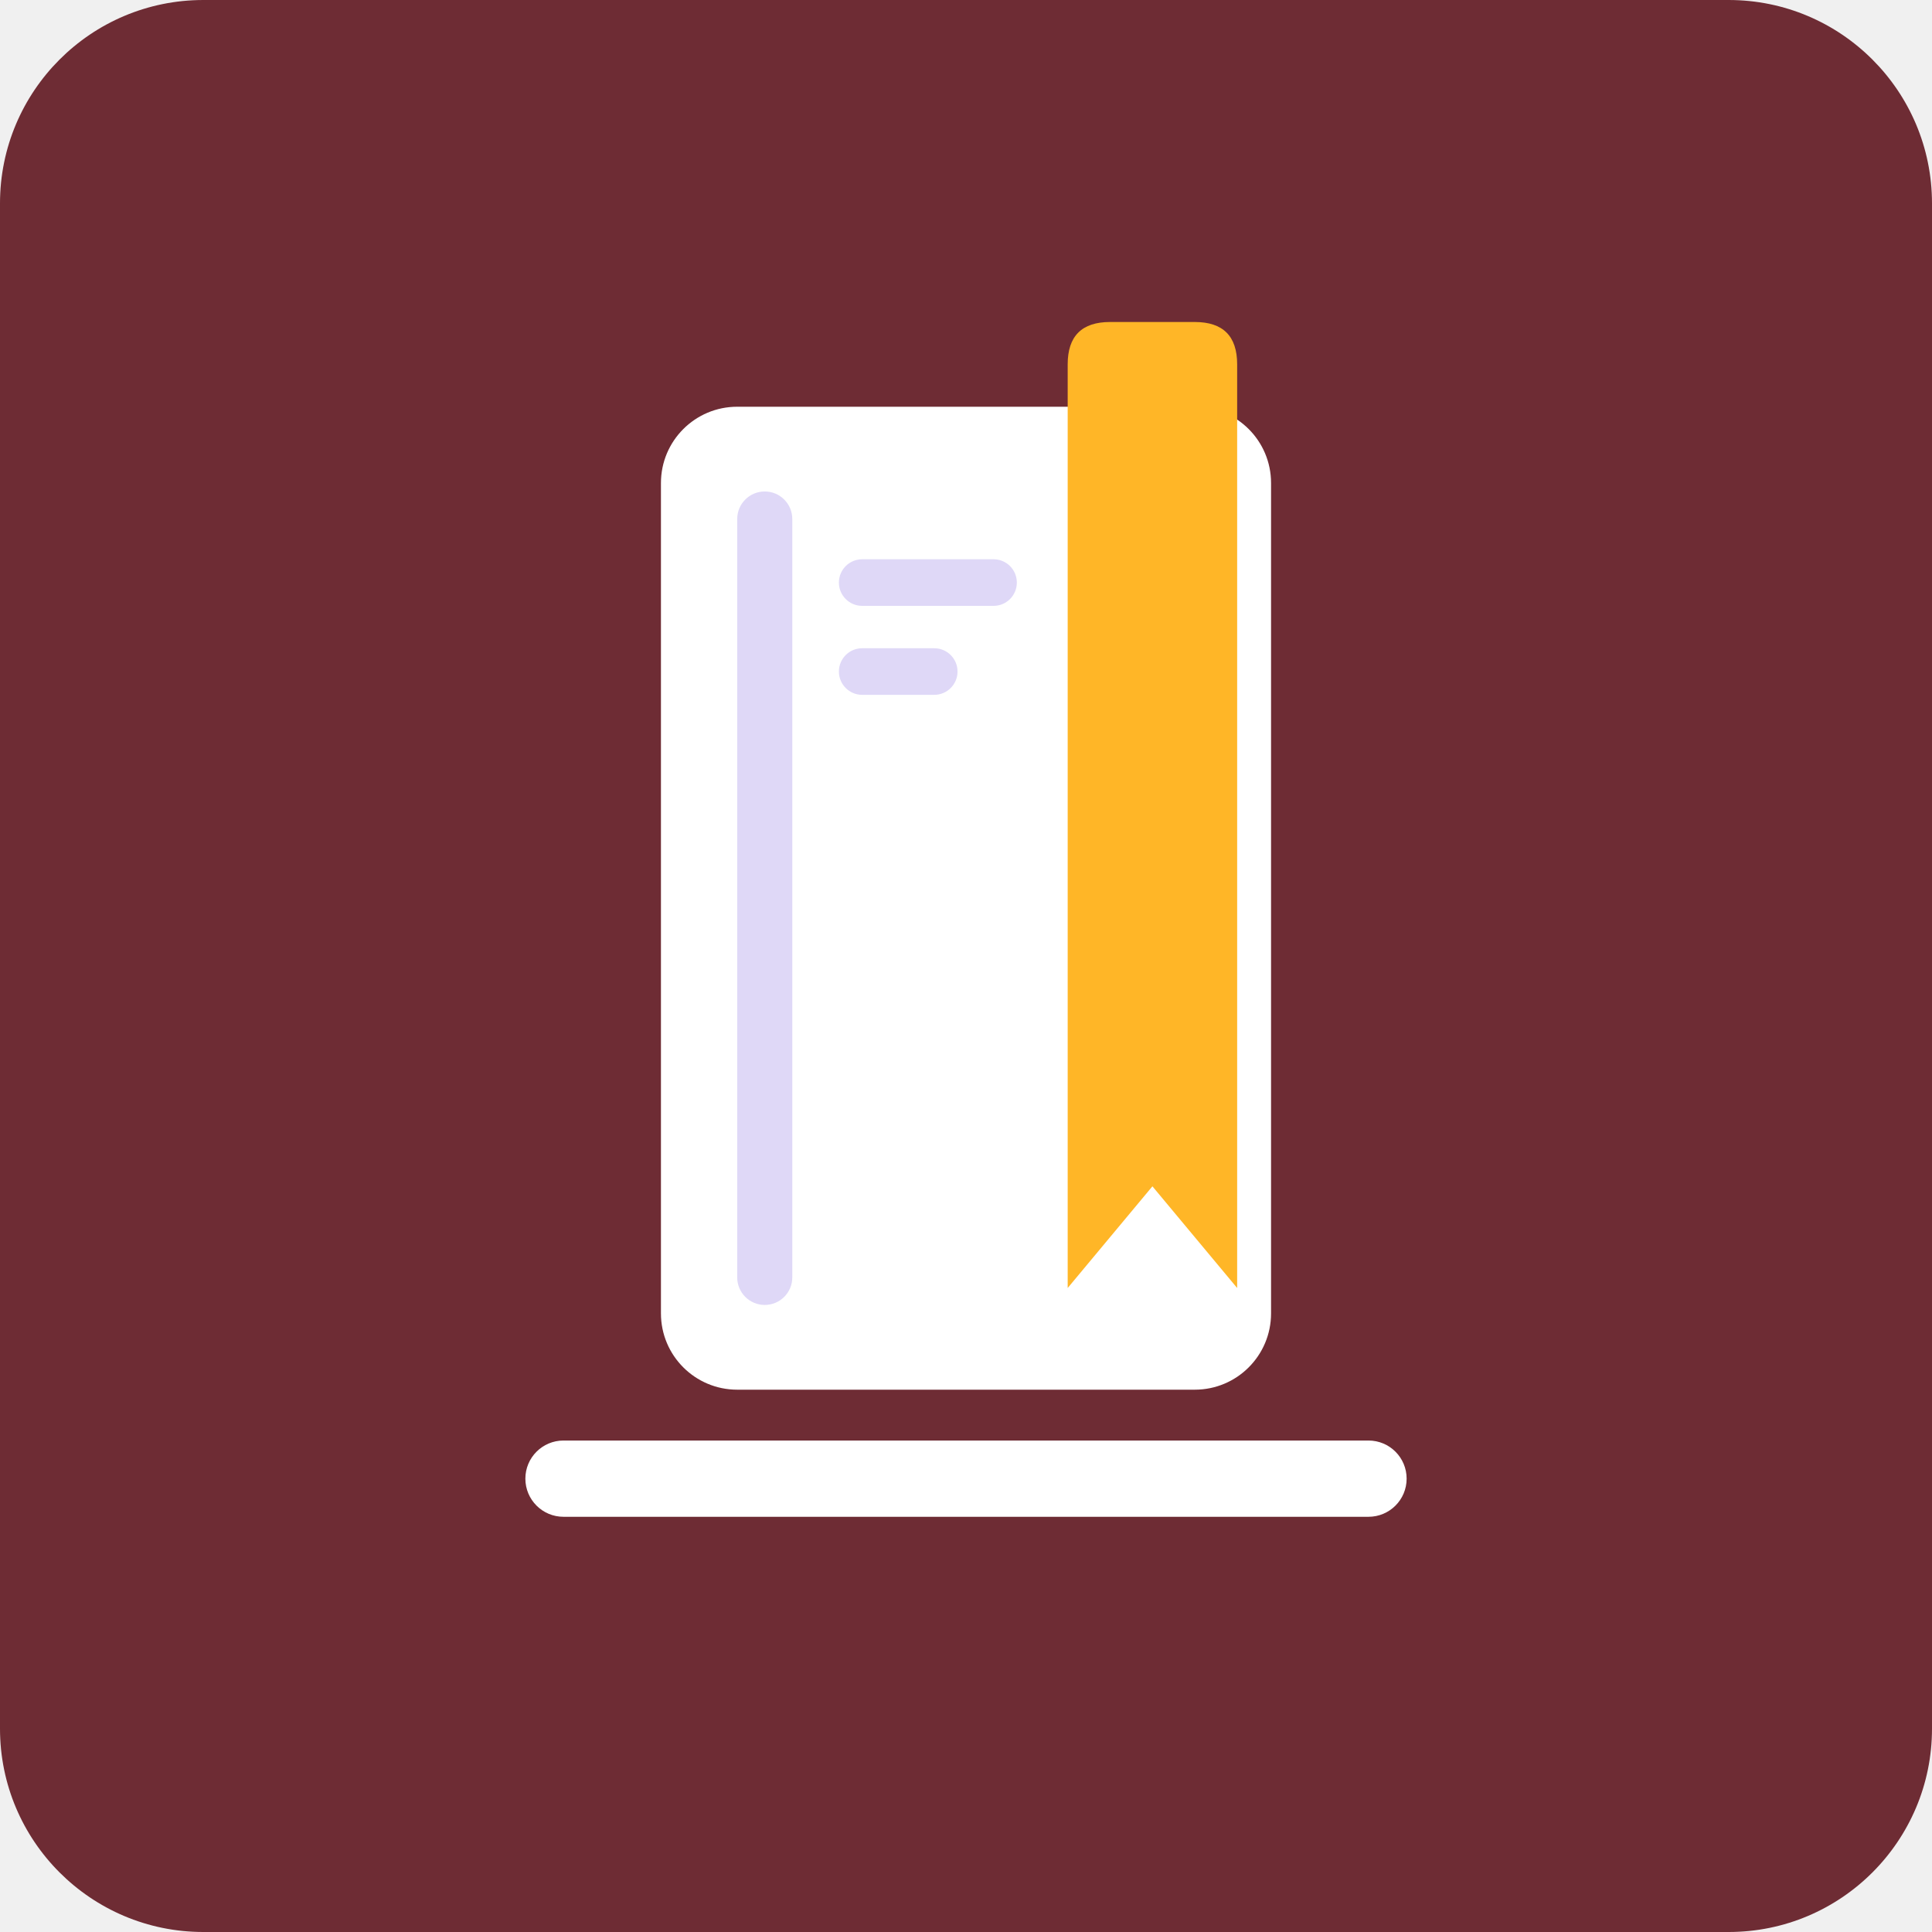
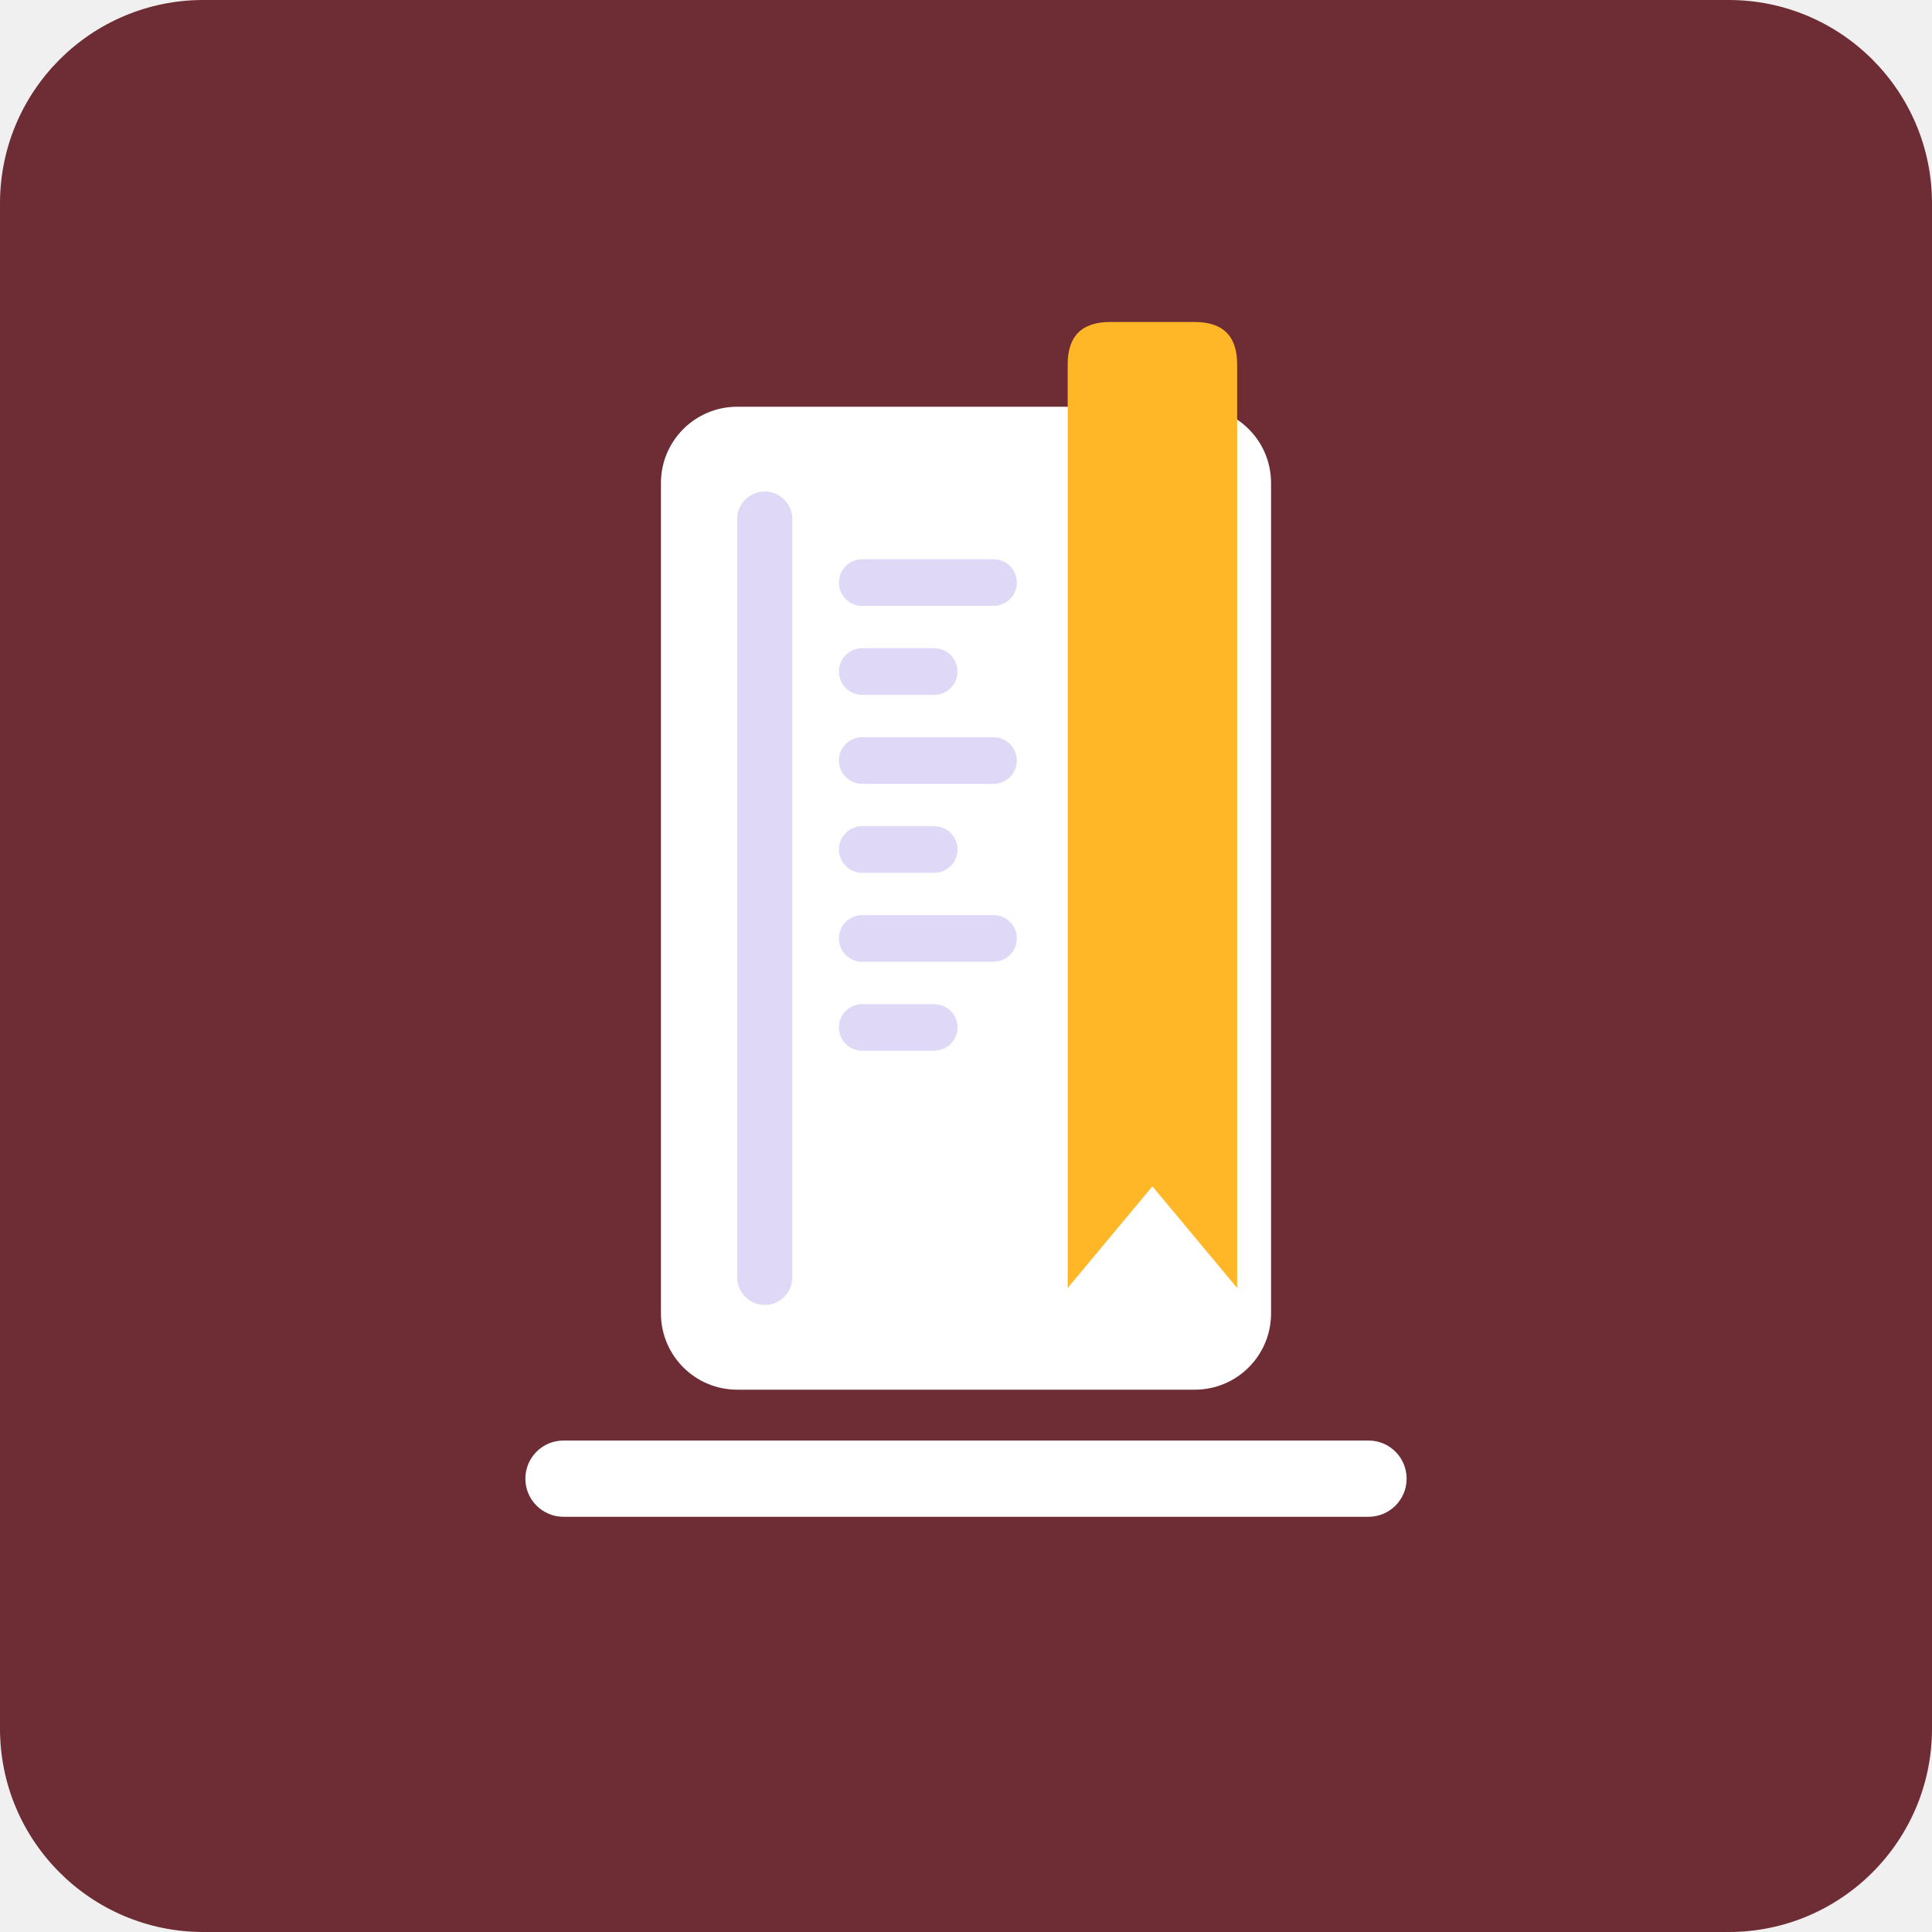
<svg xmlns="http://www.w3.org/2000/svg" width="456" height="456" viewBox="0 0 456 456" version="1.1">
  <rect x="0" y="0" width="456" height="456" rx="48" fill="#6E2C34" />
  <rect x="156" y="96" width="144" height="232" rx="18" fill="#FFFFFF" />
  <rect x="174" y="116" width="13" height="192" rx="6.5" fill="#DFD8F7" />
  <rect x="198" y="132" width="42" height="11" rx="5.5" fill="#DFD8F7" />
  <rect x="198" y="153" width="28" height="11" rx="5.5" fill="#DFD8F7" />
+   <rect x="198" y="174" width="42" height="11" rx="5.5" fill="#DFD8F7" />
+   <rect x="198" y="195" width="28" height="11" rx="5.5" fill="#DFD8F7" />
+   <rect x="198" y="216" width="42" height="11" rx="5.5" fill="#DFD8F7" />
+   <rect x="198" y="237" width="28" height="11" rx="5.5" fill="#DFD8F7" />
  <rect x="124" y="340" width="208" height="18" rx="9" fill="#FFFFFF" />
  <path d="M252 86 Q252 76 262 76 L282 76 Q292 76 292 86 L292 304 L272 280 L252 304 Z" fill="#FFB627" />
</svg>
